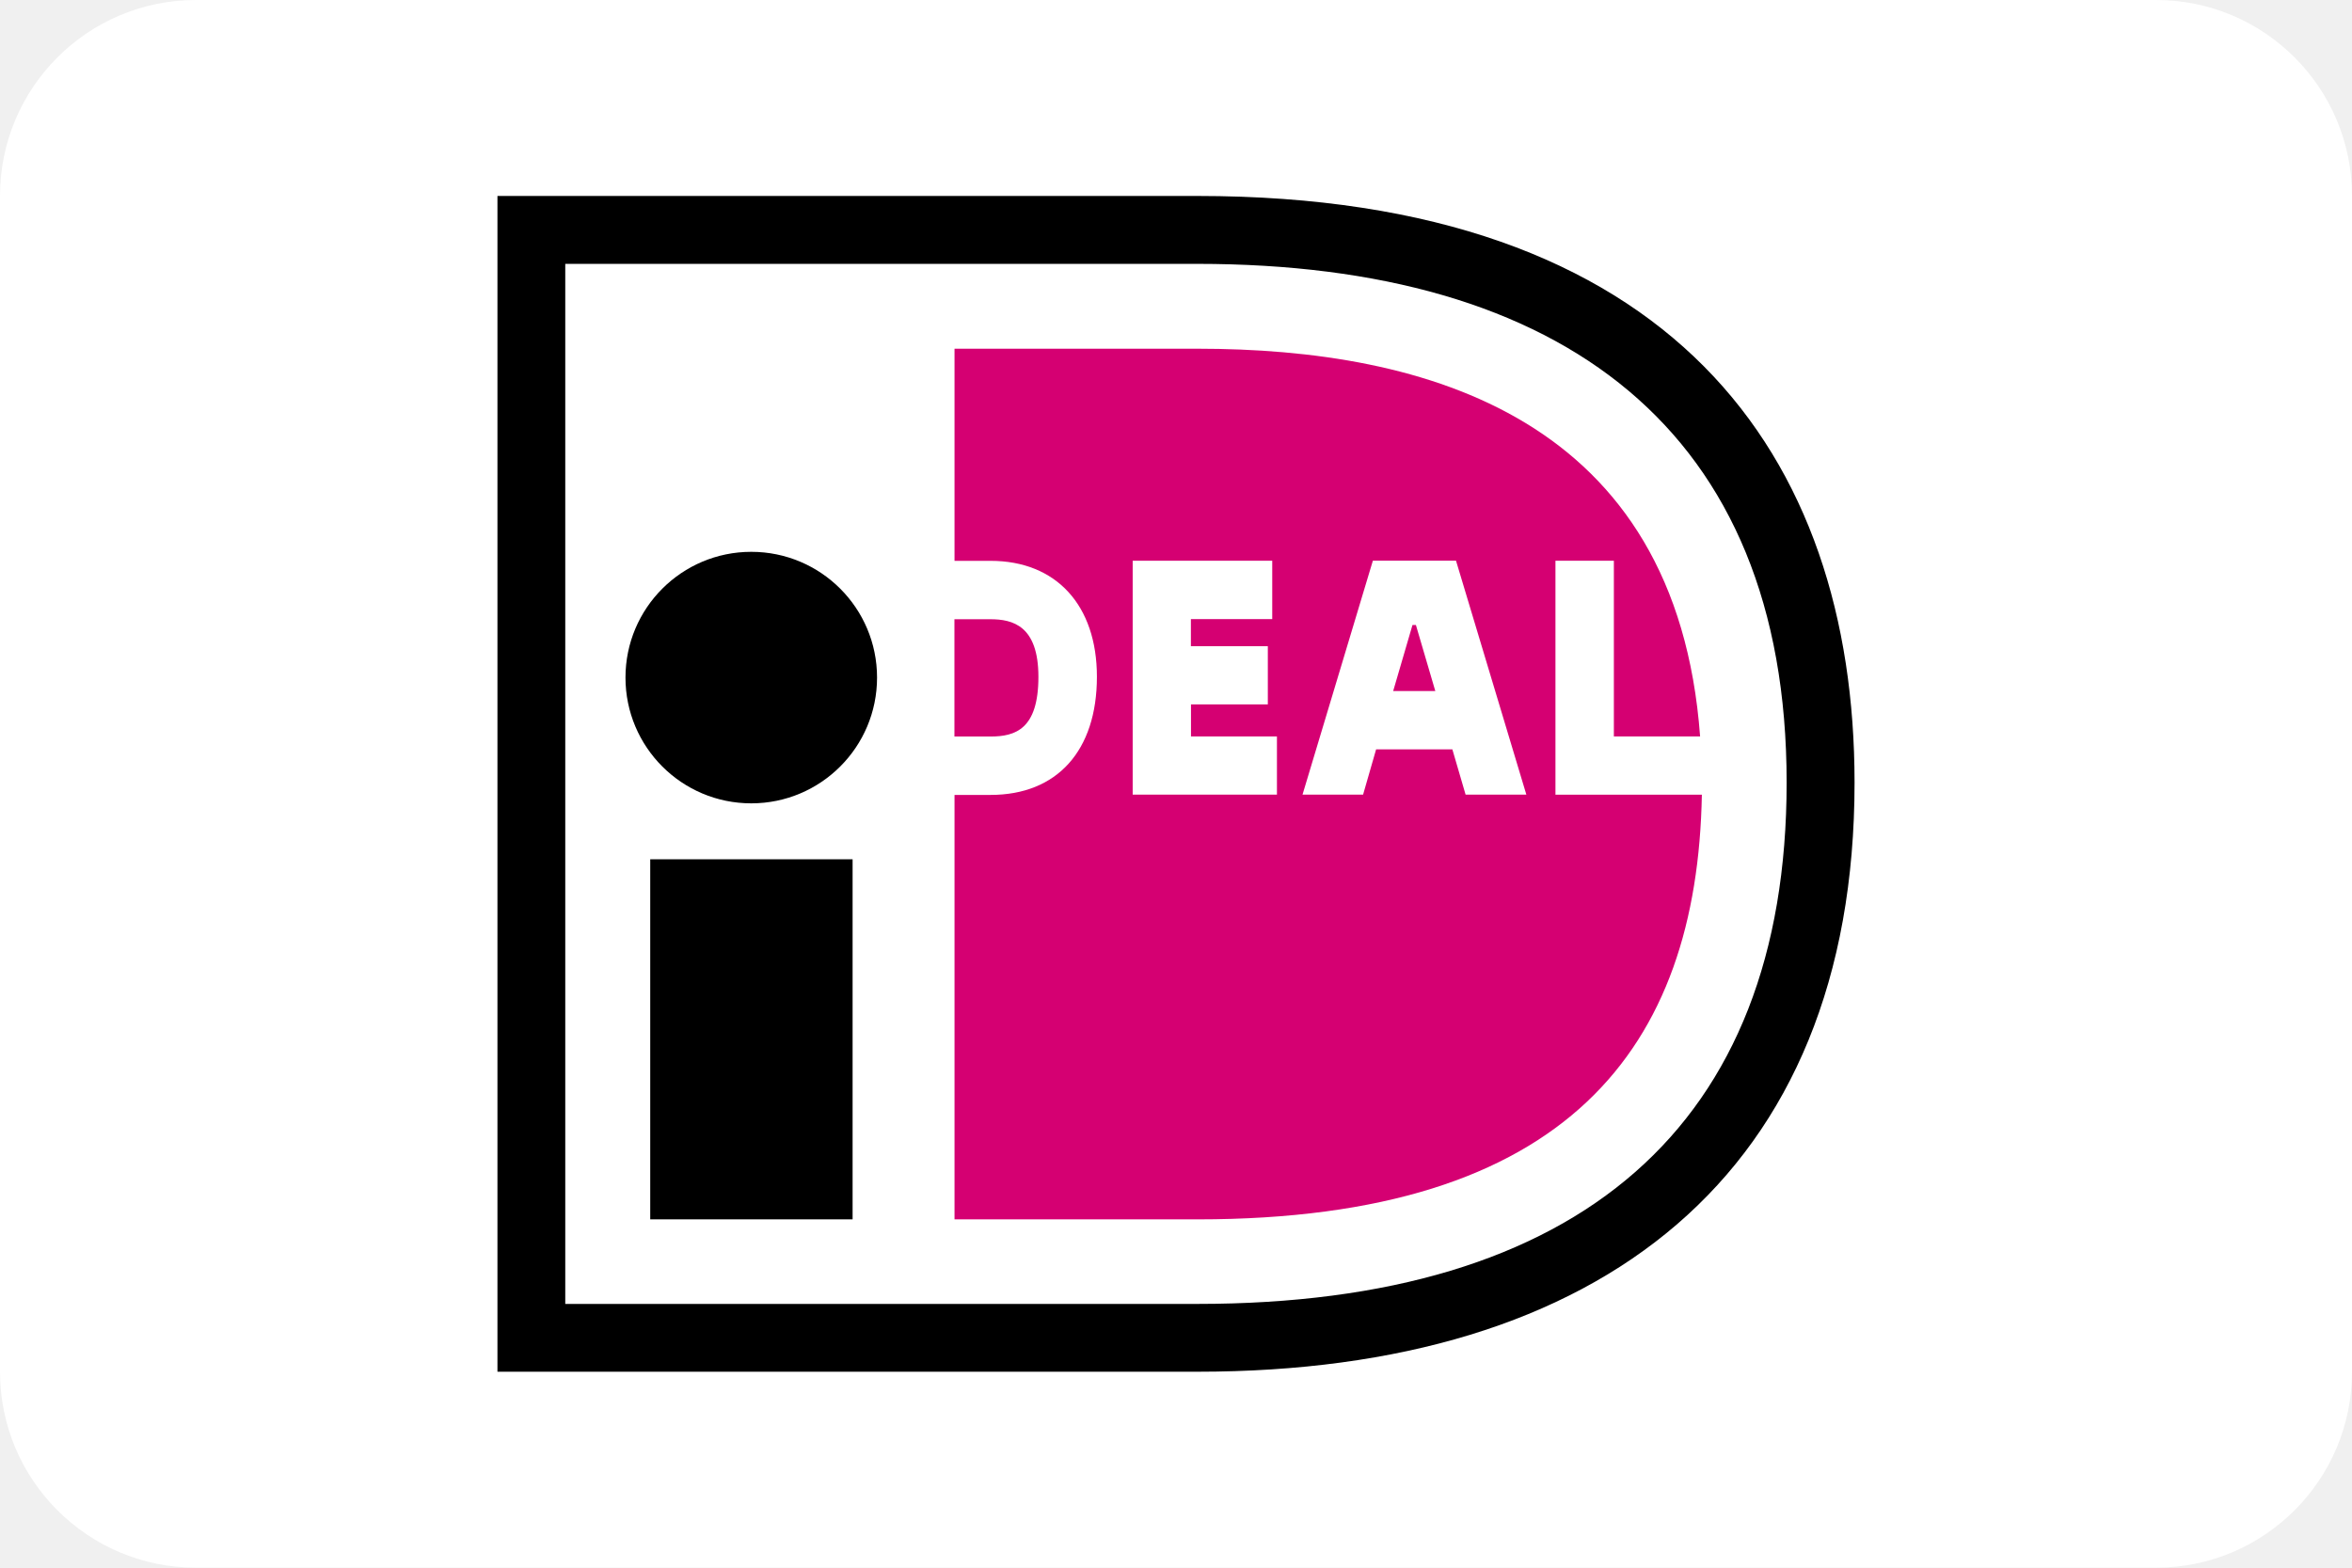
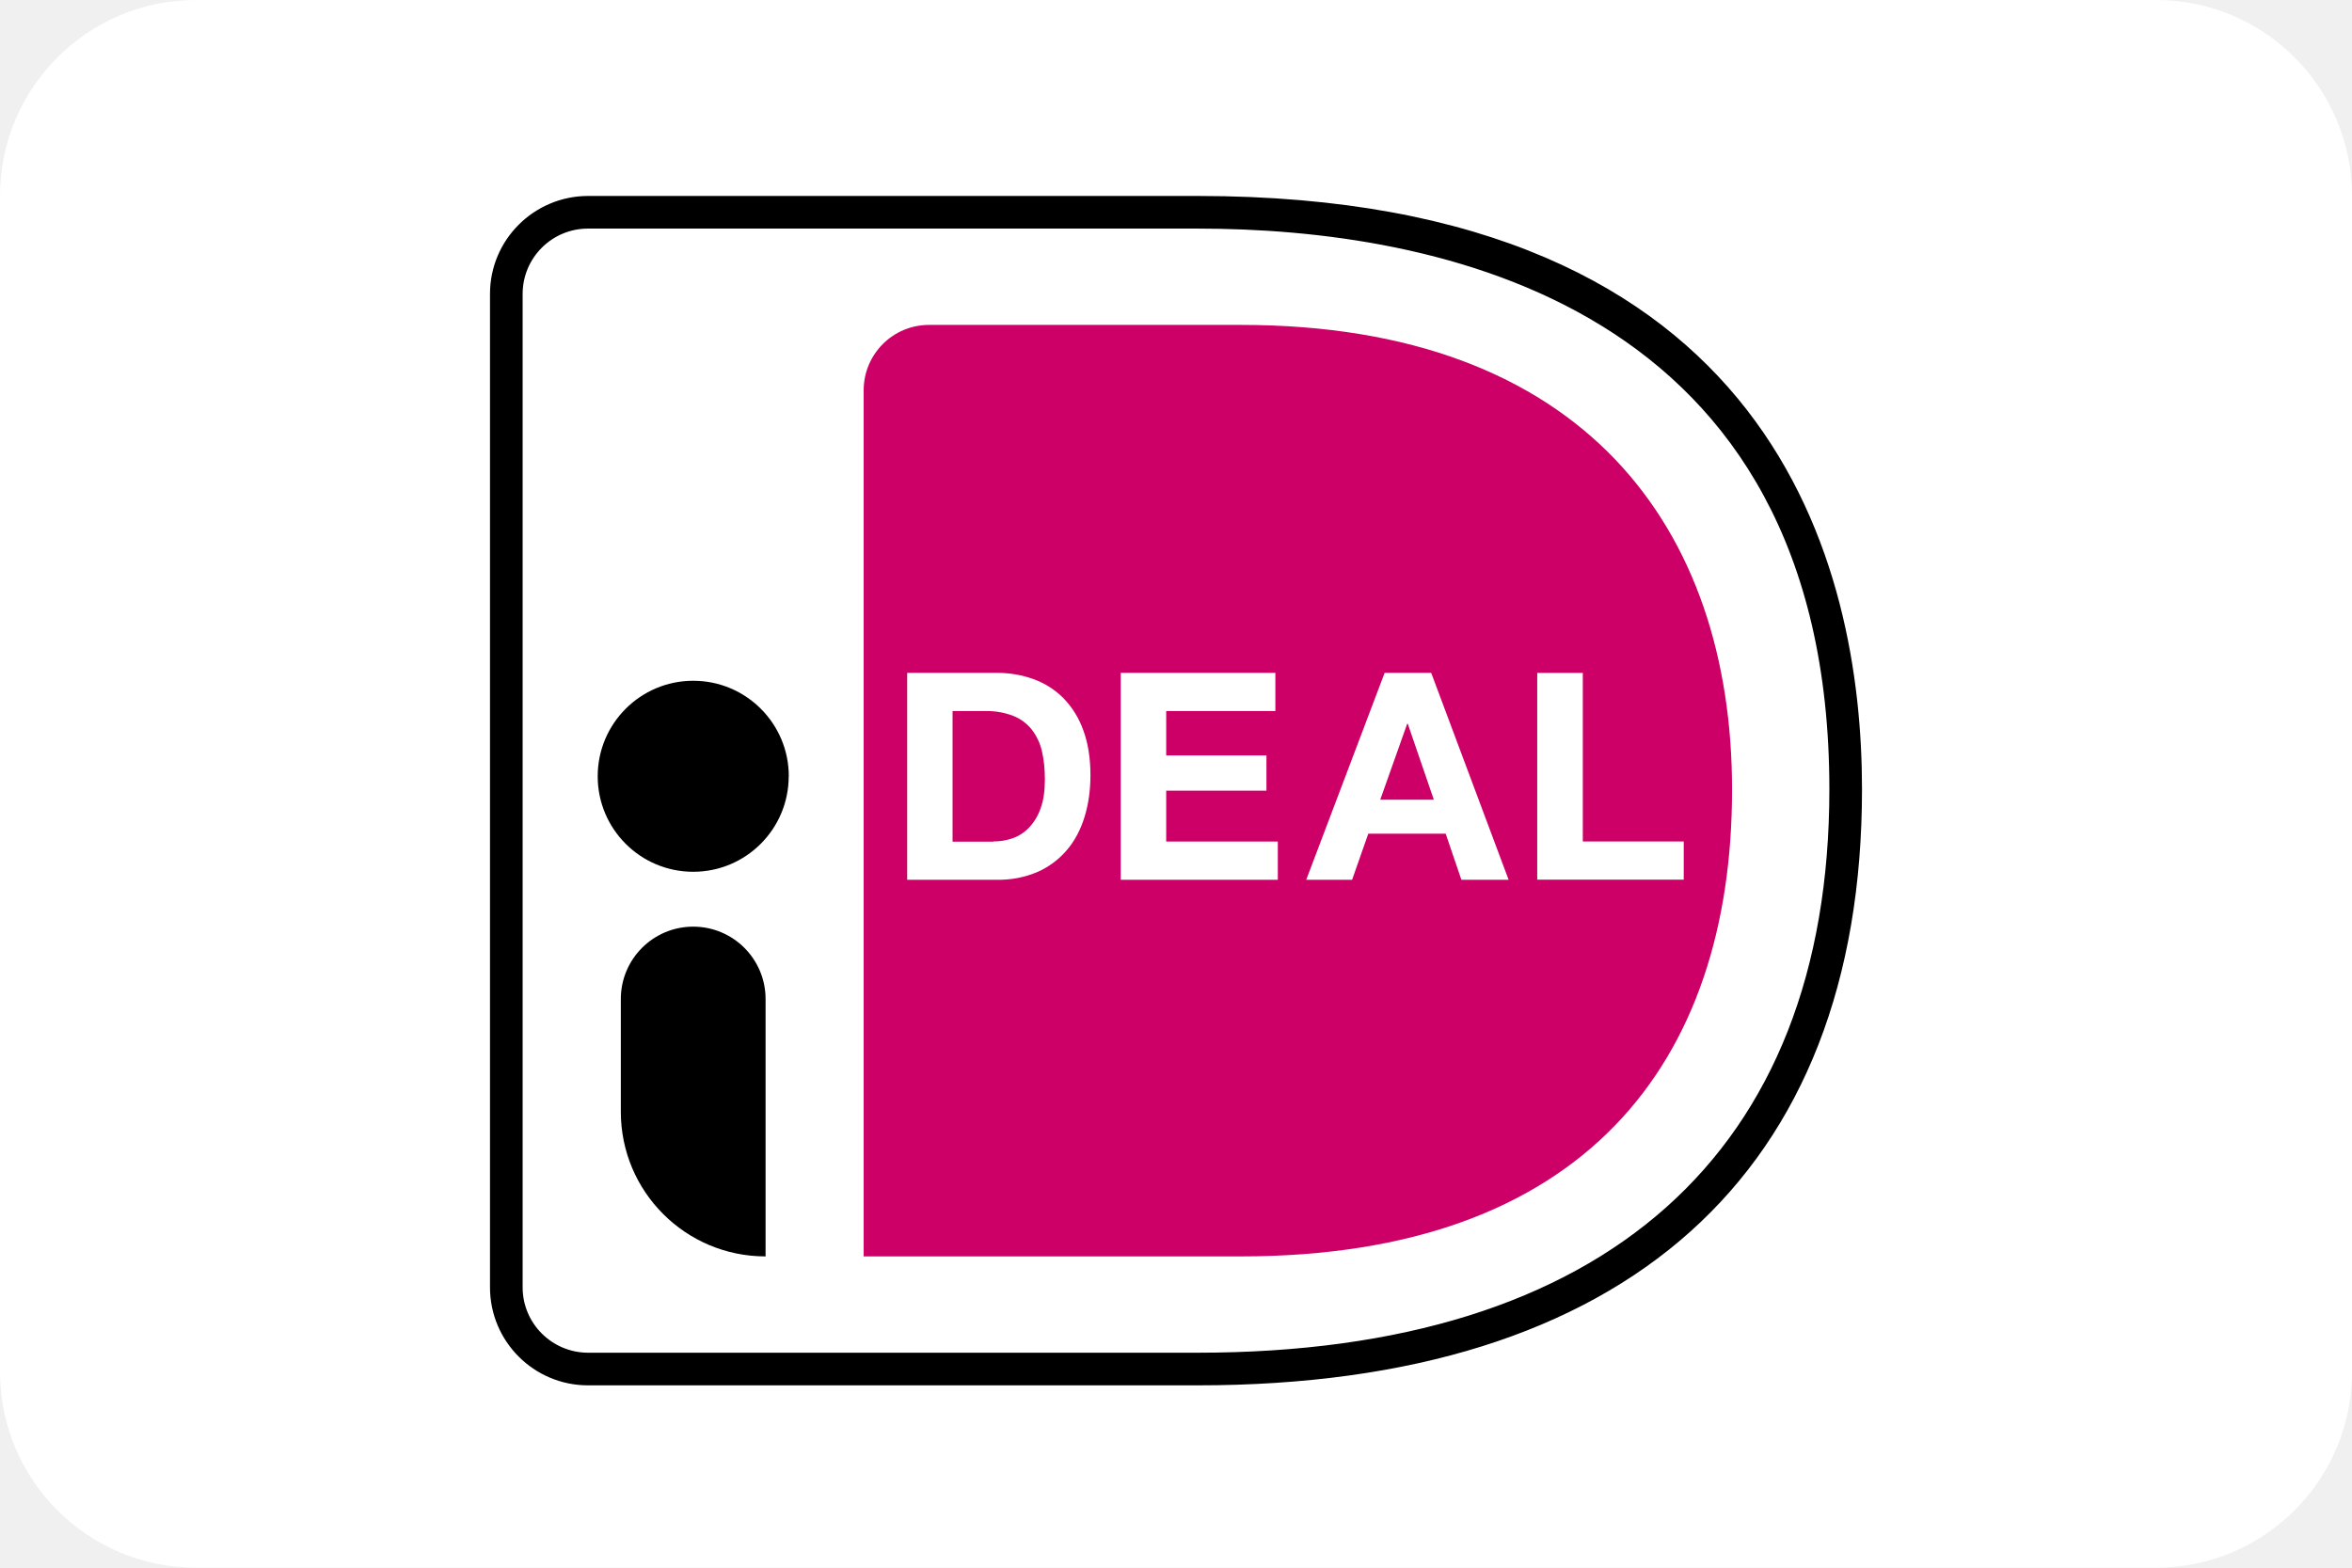
<svg xmlns="http://www.w3.org/2000/svg" width="24" height="16" viewBox="0 0 24 16">
  <path fill="#fff" d="M0 2a2 2 0 0 1 2-2h20a2 2 0 0 1 2 2v12a2 2 0 0 1-2 2H2a2 2 0 0 1-2-2V2Z" />
-   <path fill="#fff" d="M18.923 7.987c0 4.004-2.594 6.013-6.705 6.013H5.077V2h7.141c4.848 0 6.705 2.648 6.705 5.987Z" />
-   <path d="M12.218 13.308h-6.45V2.693h6.45c3.717 0 6.013 1.69 6.013 5.294 0 3.507-2.118 5.321-6.013 5.321Zm0-11.308H5.076v12h7.142c4.111 0 6.706-2.009 6.706-6.013C18.924 4.648 17.066 2 12.218 2Z" />
-   <path d="M8.7 8.77H6.635v3.675H8.7V8.77ZM7.666 5.632a1.283 1.283 0 1 1 0 2.567 1.283 1.283 0 0 1 0-2.567Z" />
-   <path fill="#d50072" d="M14.448 6.379h-.035l-.197.674h.43l-.198-.674Zm0 0h-.035l-.197.674h.43l-.198-.674Zm-.035 0-.197.674h.43l-.198-.674h-.035Zm.542 1.731-.135-.462h-.778l-.133.462h-.618l.718-2.388h.848l.718 2.388h-.62Zm-1.925 0h-1.472V5.723h1.424v.596h-.83v.276h.785v.594h-.784v.327h.877v.594Zm2.842 0V5.723h.596v1.793h.88c-.241-3.254-2.8-3.957-5.128-3.957H9.74v2.165h.368c.67 0 1.085.454 1.085 1.183 0 .754-.406 1.206-1.085 1.206H9.74v4.332h2.48c3.783 0 5.098-1.757 5.146-4.334h-1.494ZM10.107 6.32h-.368v1.197h.368c.253 0 .489-.074.489-.609 0-.522-.262-.588-.49-.588Z" />
+   <path fill="#c06" d="M8.813 3.982v8.841h3.849c3.496 0 5.012-1.975 5.012-4.763 0-2.67-1.516-4.744-5.012-4.744H9.48a.667.667 0 0 0-.667.666Z" />
+   <path d="M6 2.333A.667.667 0 0 0 5.333 3v10.139c0 .368.299.666.667.667h6.22c4.157 0 6.447-2.042 6.447-5.75 0-4.98-4.04-5.723-6.447-5.723H6Zm6.22 11.806H6c-.552 0-1-.448-1-1V2.999c0-.551.448-.998 1-.999h6.22C18.12 2 19 5.794 19 8.056c0 3.923-2.408 6.083-6.78 6.083Z" />
+   <path fill="#fff" d="M10.136 8.588c.066 0 .132-.01.195-.032a.427.427 0 0 0 .168-.108.536.536 0 0 0 .119-.197c.03-.08.044-.18.044-.296 0-.106-.01-.202-.03-.288a.574.574 0 0 0-.103-.22.455.455 0 0 0-.188-.14.75.75 0 0 0-.288-.05H9.72V8.59h.415Zm.032-1.721c.136 0 .263.022.38.065a.825.825 0 0 1 .305.195.904.904 0 0 1 .201.326c.048.13.073.283.073.458 0 .154-.02.296-.06.426-.04.13-.099.243-.179.337a.838.838 0 0 1-.298.224 1.01 1.01 0 0 1-.422.081h-.911V6.867h.911Zm2.846 0v.39H11.9v.453h1.023v.36H11.9v.519h1.139v.39h-1.603V6.867h1.58Zm1.617 1.295-.266-.775h-.006l-.275.775h.547Zm-.027-1.295.79 2.112h-.482l-.16-.47h-.79l-.165.47h-.468l.8-2.112h.475Zm1.547 0v1.721h1.03v.39h-1.495V6.868h.465Z" />
+   <path d="M8.048 7.923a.974.974 0 1 1-1.949 0 .974.974 0 0 1 1.95 0Zm-.236 4.9a1.476 1.476 0 0 1-1.477-1.476v-1.151a.738.738 0 0 1 1.477 0v2.627Z" />
</svg>
